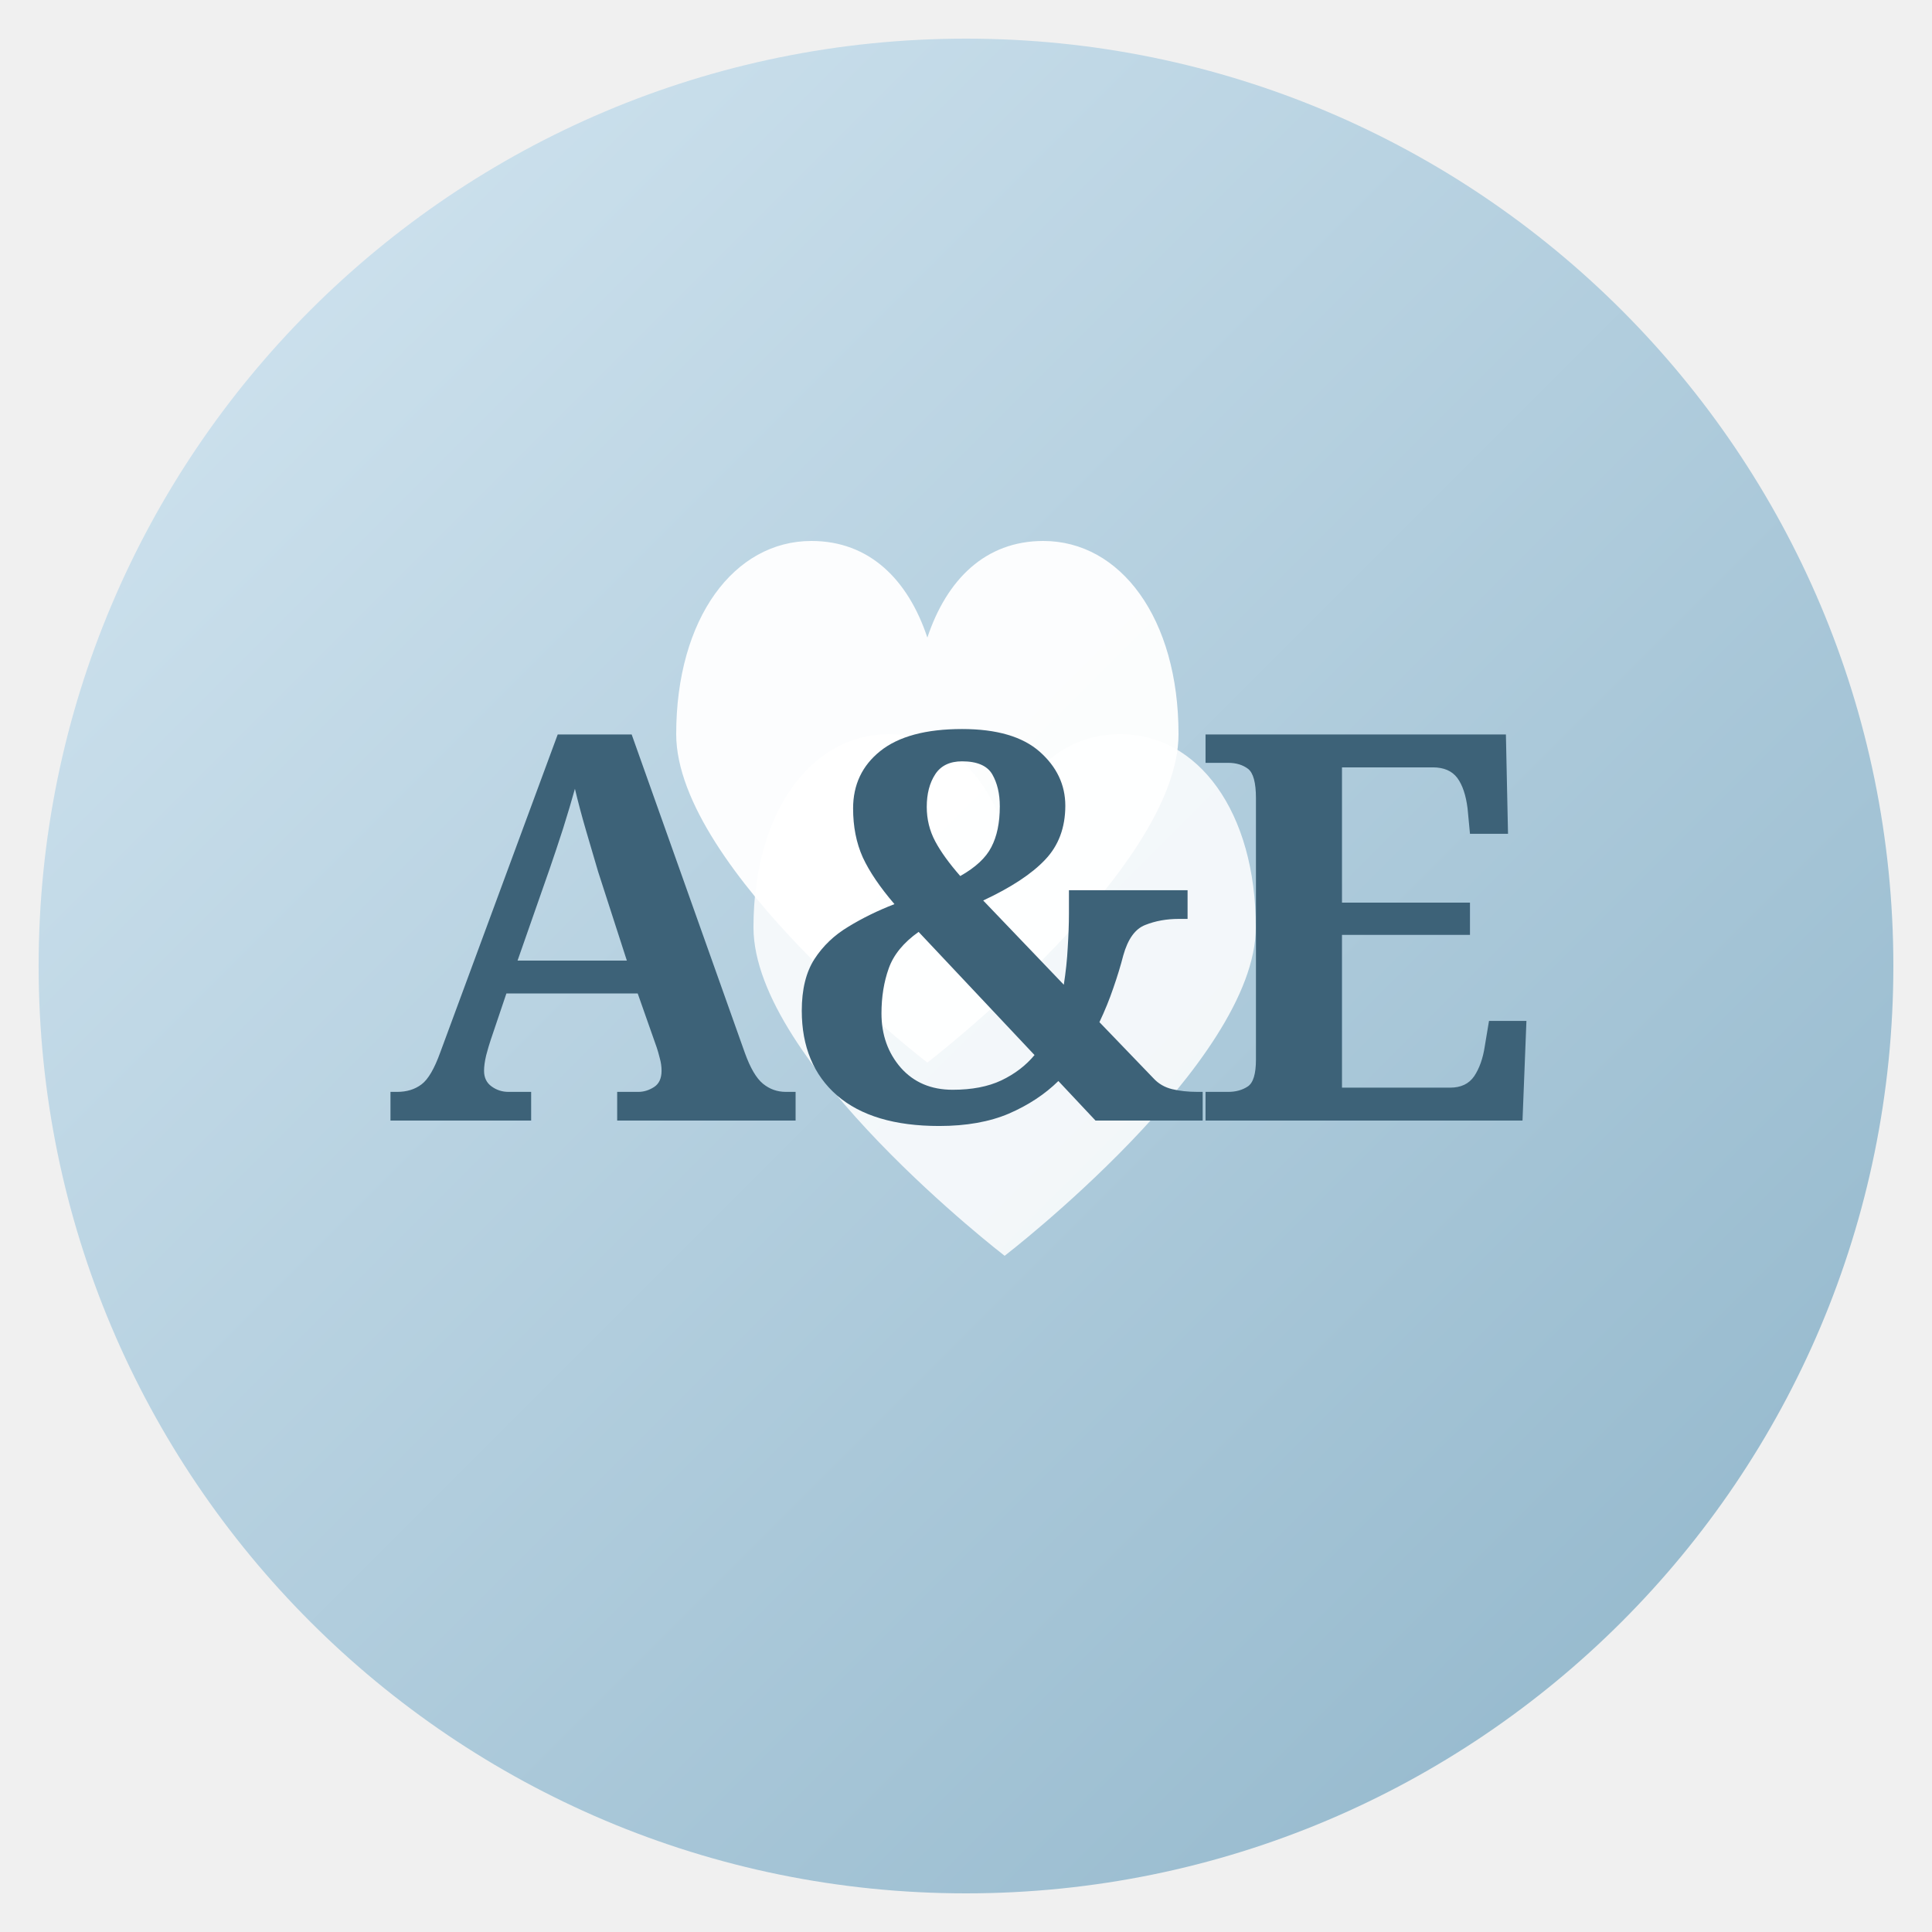
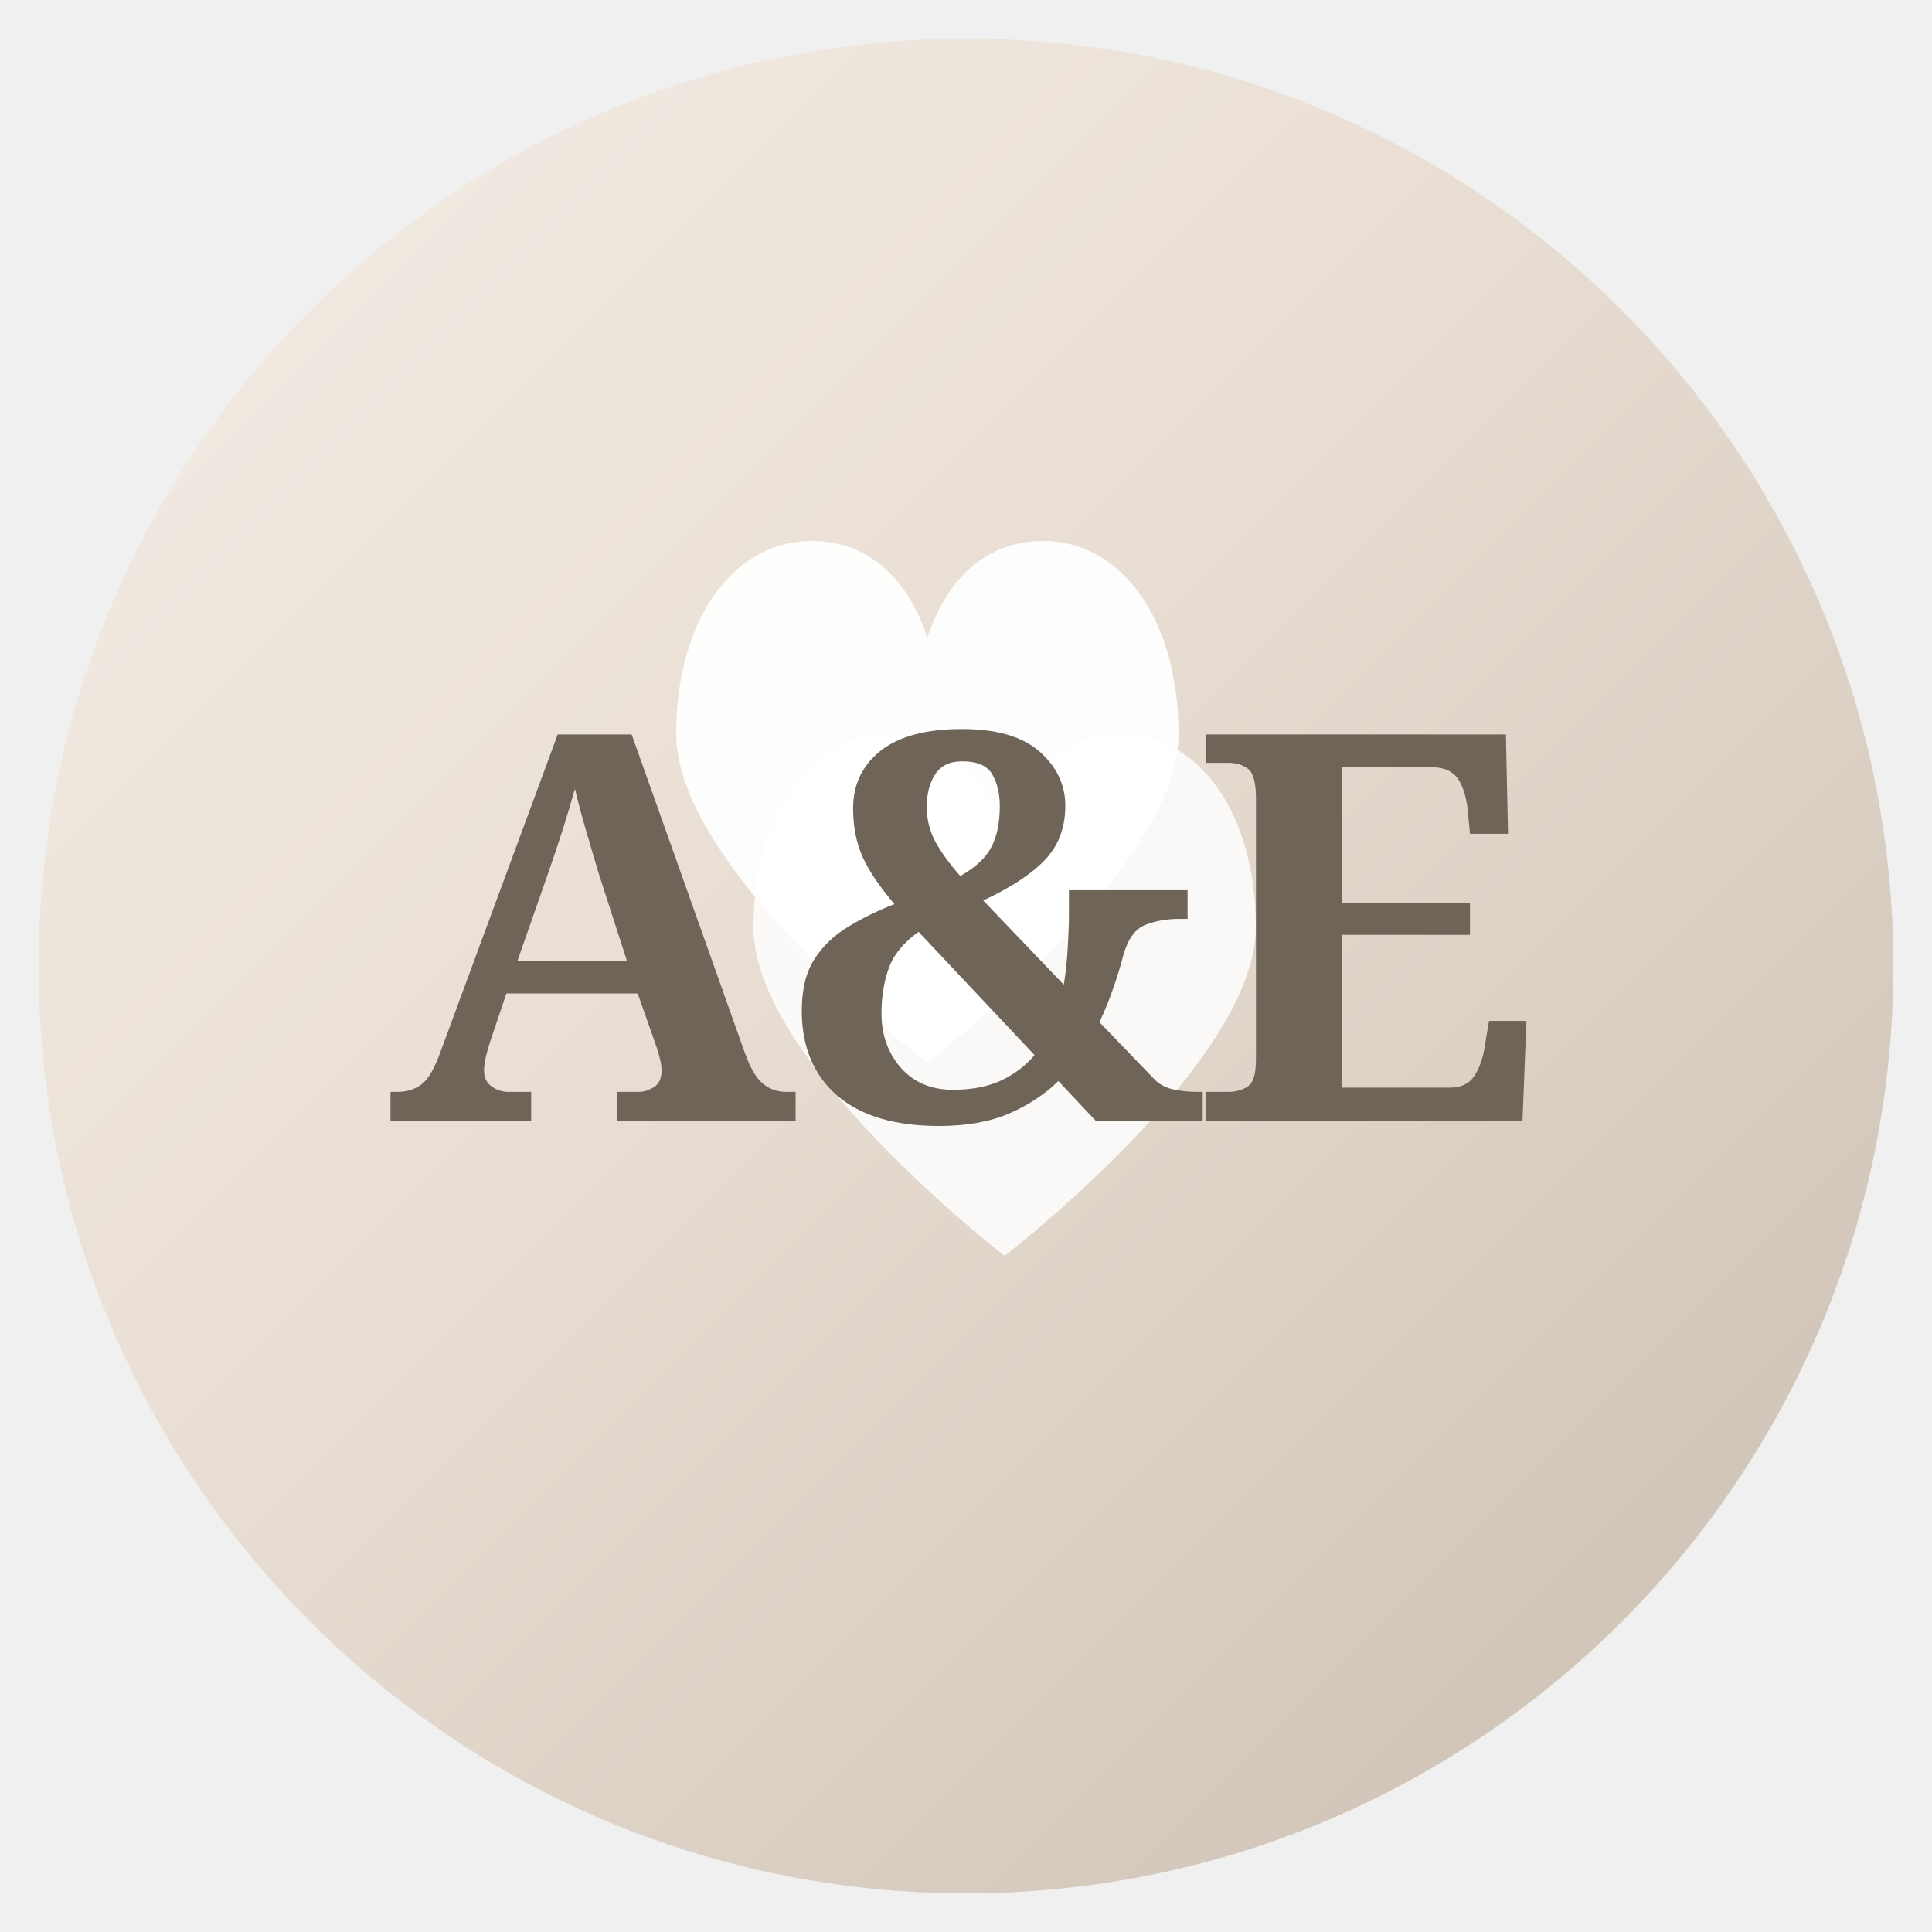
<svg xmlns="http://www.w3.org/2000/svg" viewBox="0 0 100 100">
  <defs>
    <linearGradient id="grad" x1="0%" y1="0%" x2="100%" y2="100%">
-       <stop offset="0%" style="stop-color:#d5e7f2;stop-opacity:1" />
-       <stop offset="100%" style="stop-color:#8eb4c9;stop-opacity:1" />
+       <stop offset="0%" style="stop-color:#f5efe8;stop-opacity:1" />
+       <stop offset="45%" style="stop-color:#e8ddd2;stop-opacity:1" />
+       <stop offset="100%" style="stop-color:#c9bdb0;stop-opacity:1" />
    </linearGradient>
  </defs>
  <circle cx="50" cy="50" r="48" fill="url(#grad)" />
  <path d="M35 38 C35 32, 38 28, 42 28 C45 28, 47 30, 48 33 C49 30, 51 28, 54 28 C58 28, 61 32, 61 38 C61 45, 48 55, 48 55 C48 55, 35 45, 35 38 Z" fill="#fff" opacity="0.95" />
  <path d="M39 48 C39 42, 42 38, 46 38 C49 38, 51 40, 52 43 C53 40, 55 38, 58 38 C62 38, 65 42, 65 48 C65 55, 52 65, 52 65 C52 65, 39 55, 39 48 Z" fill="#fff" opacity="0.85" />
-   <text x="50" y="58" font-family="Georgia, serif" font-size="28" font-weight="600" fill="#3d6278" text-anchor="middle" letter-spacing="-1">A&amp;E</text>
+   <text x="50" y="58" font-family="Georgia, serif" font-size="28" font-weight="600" fill="#6e6458" text-anchor="middle" letter-spacing="-1">A&amp;E</text>
</svg>
